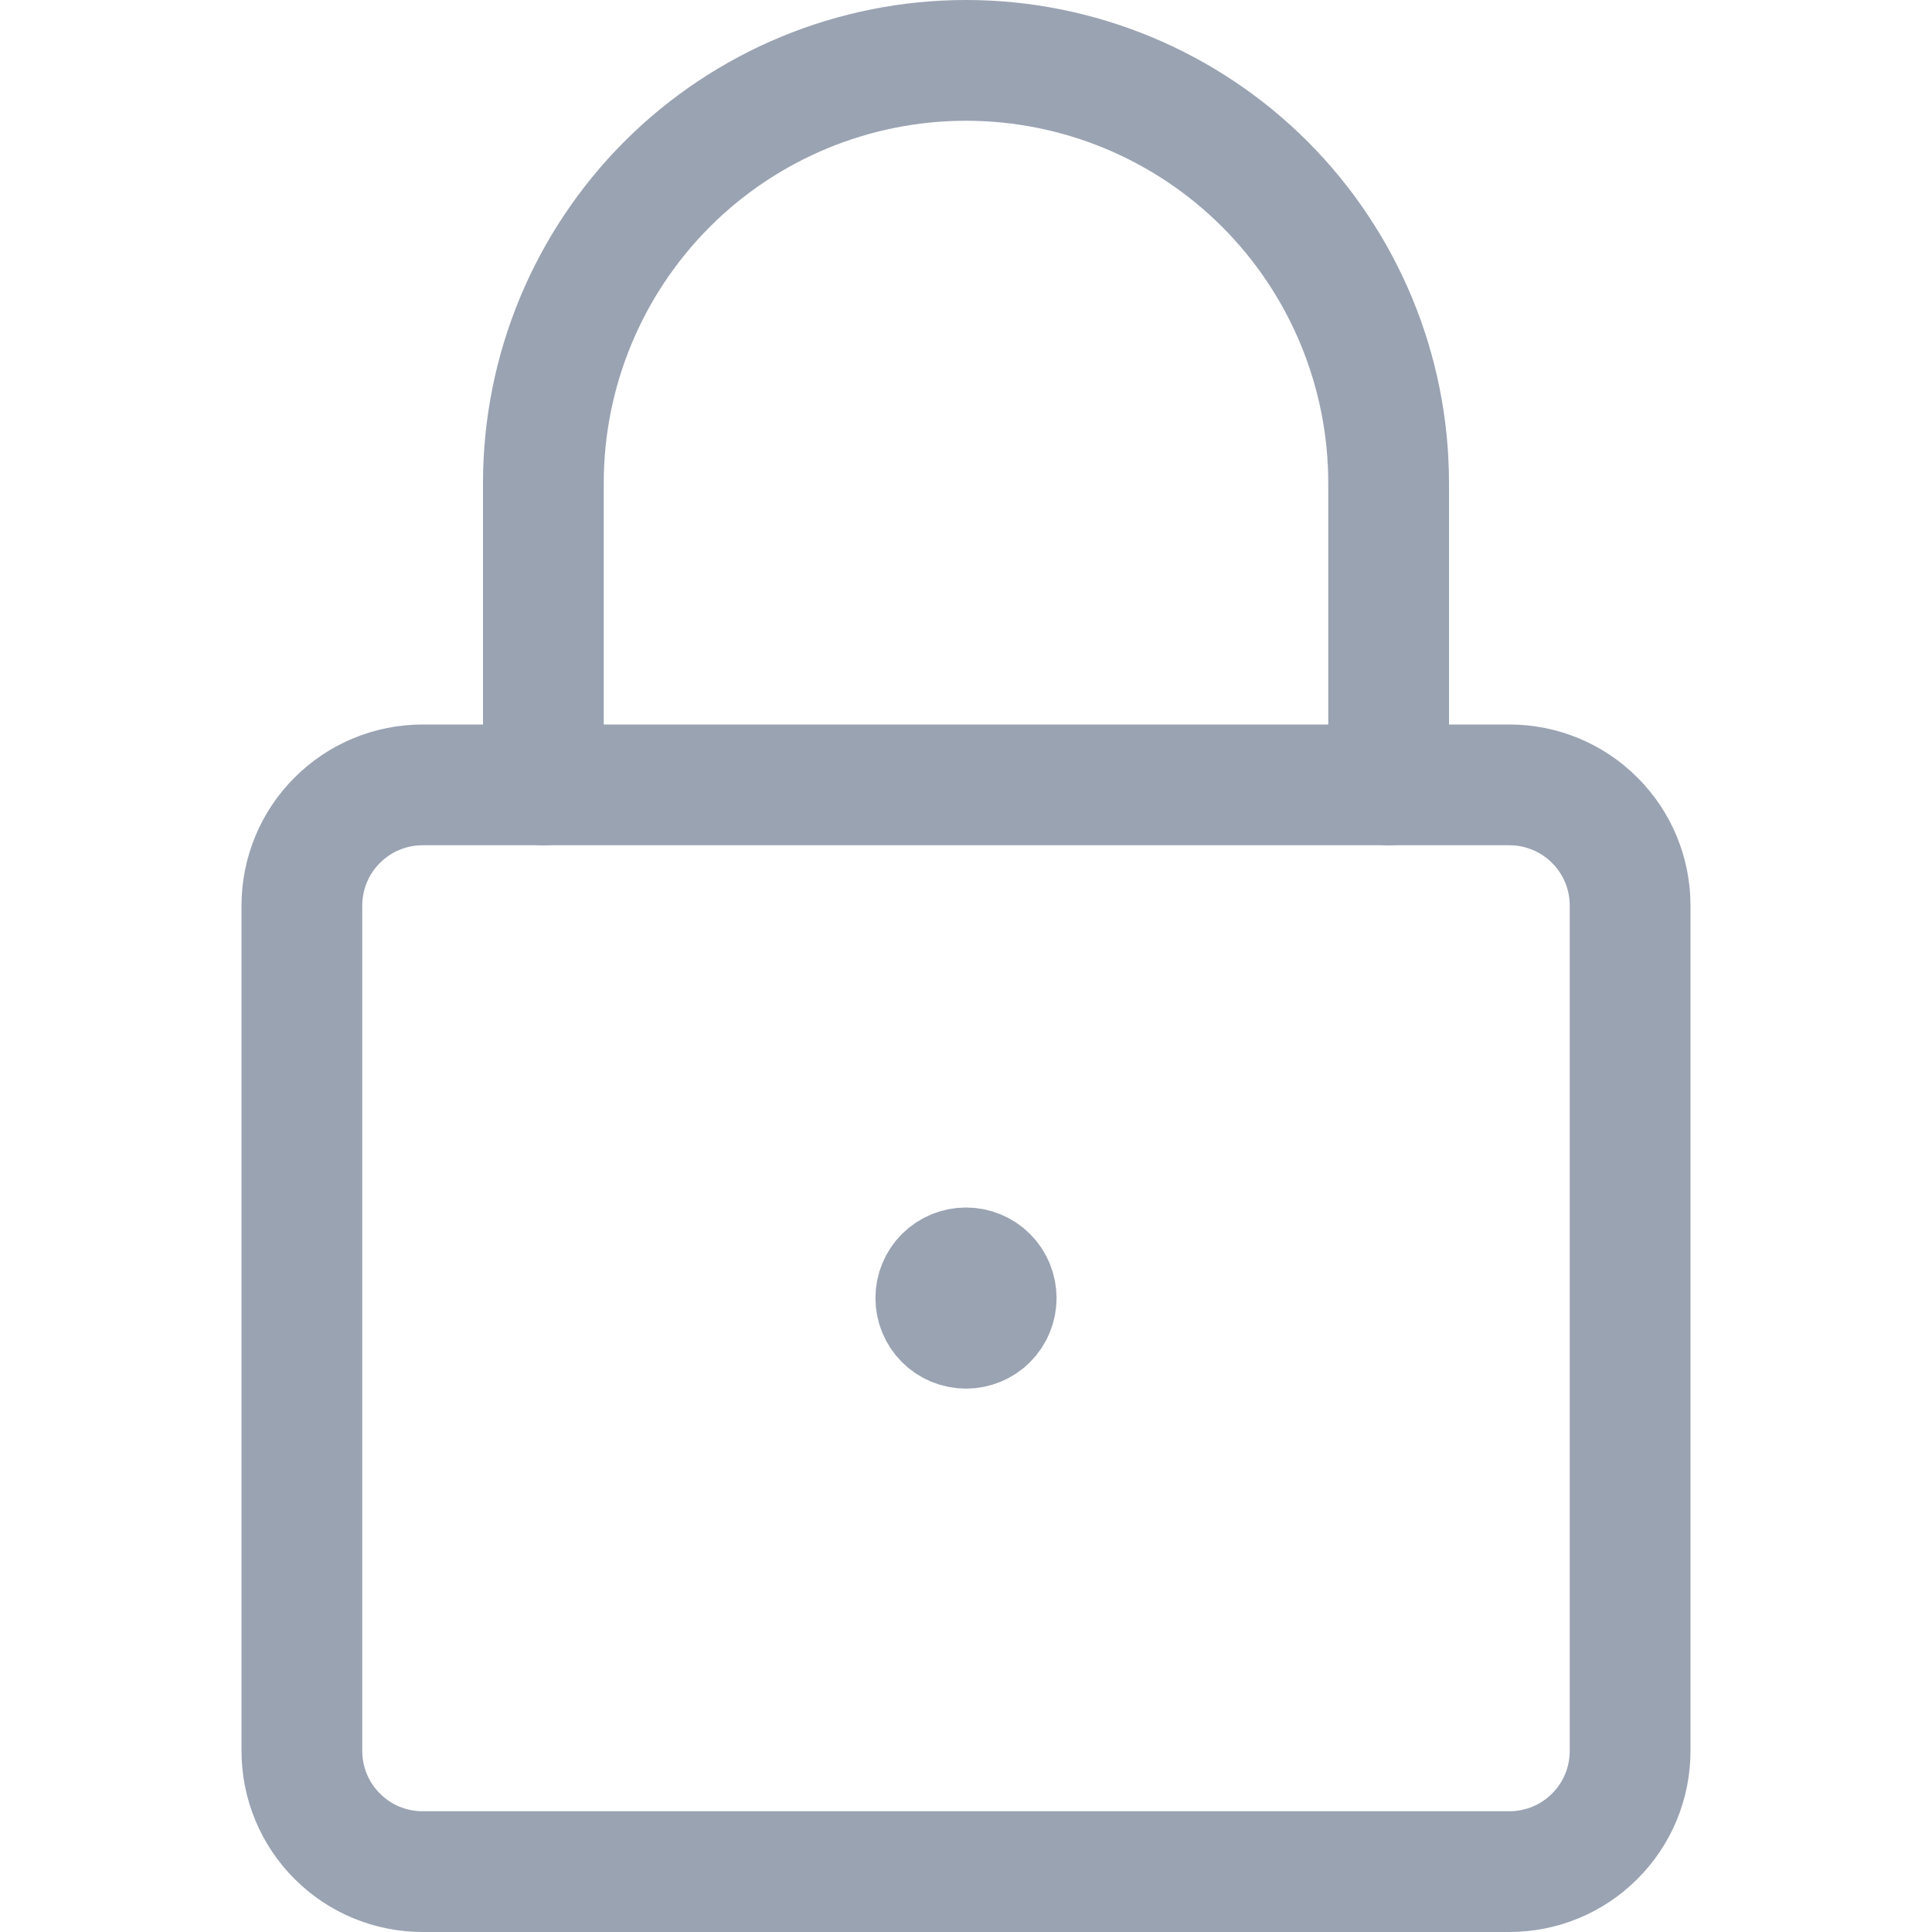
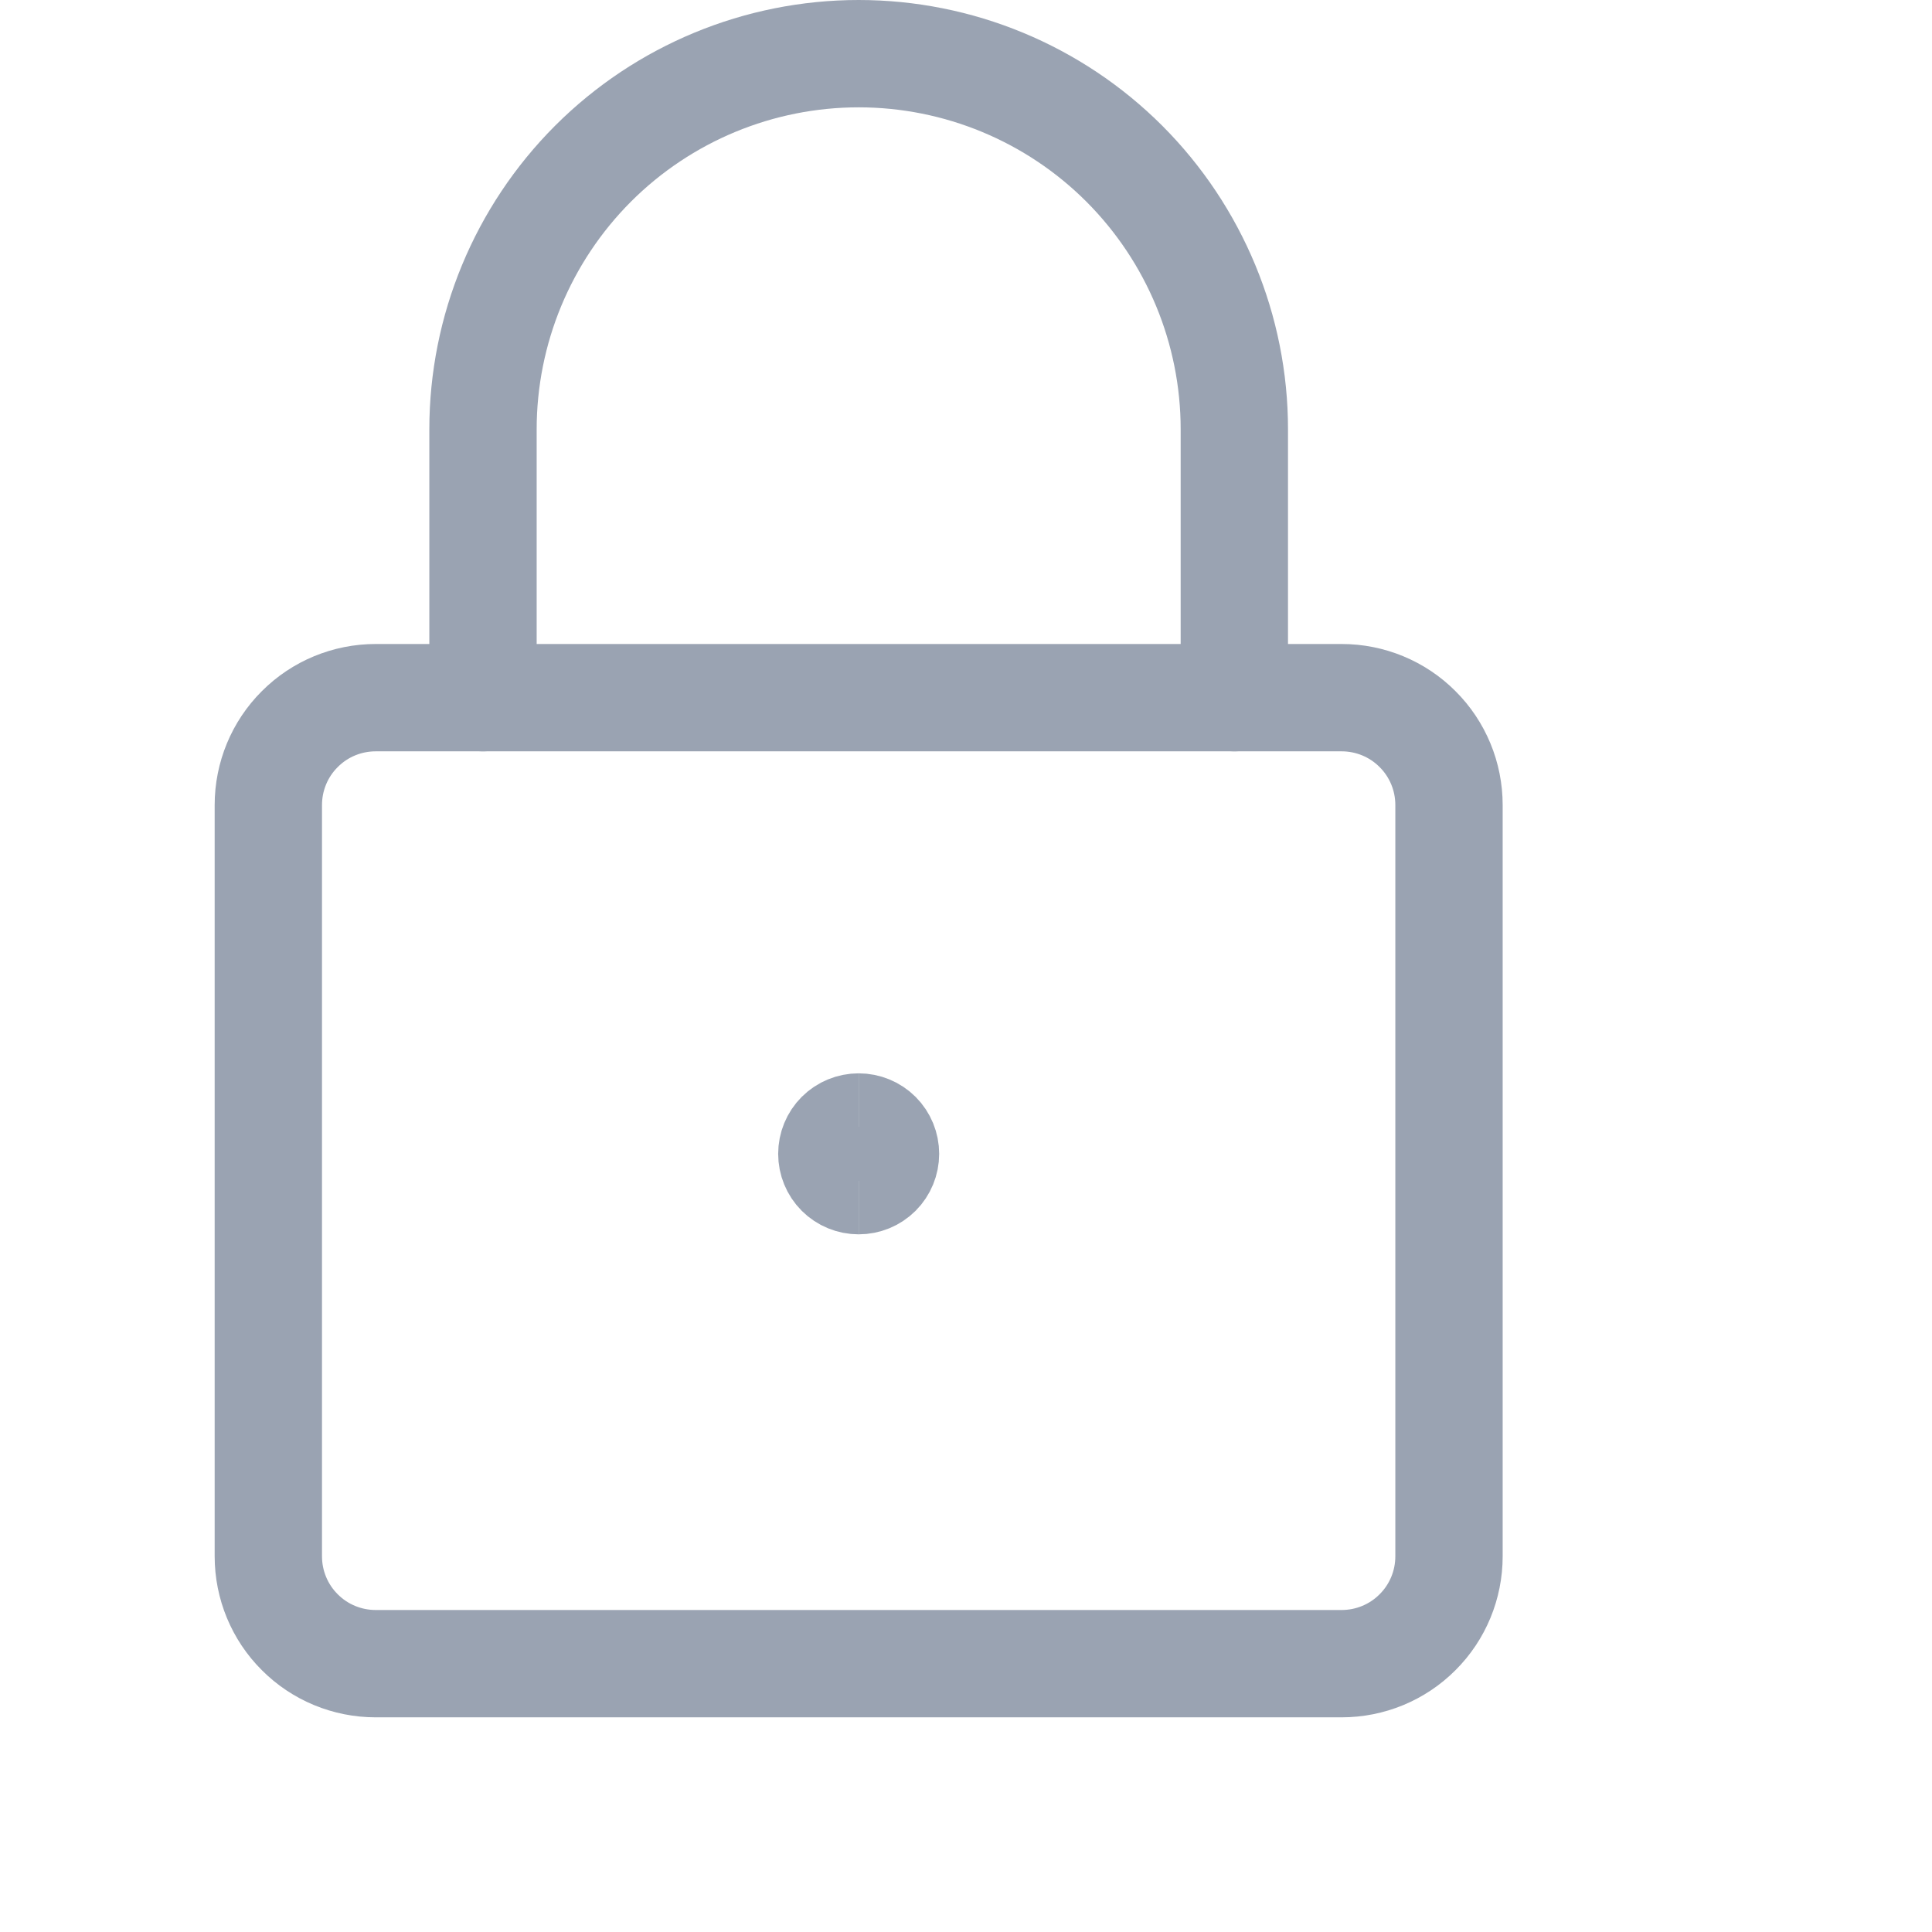
- <svg xmlns="http://www.w3.org/2000/svg" width="16" height="16" viewBox="0 0 16 16" fill="none">
+ <svg xmlns="http://www.w3.org/2000/svg" width="16" height="16" viewBox="0 0 18 18" fill="none">
  <path d="M12.5 6.5H3.5C3.235 6.5 2.98 6.605 2.793 6.793C2.605 6.98 2.5 7.235 2.5 7.5V14.5C2.5 14.765 2.605 15.02 2.793 15.207C2.98 15.395 3.235 15.5 3.5 15.5H12.5C12.765 15.5 13.02 15.395 13.207 15.207C13.395 15.02 13.5 14.765 13.5 14.5V7.5C13.5 7.235 13.395 6.98 13.207 6.793C13.02 6.605 12.765 6.5 12.5 6.5Z" stroke="#9AA3B2" stroke-linecap="round" stroke-linejoin="round" />
  <path d="M4.5 6.5V4C4.5 3.072 4.869 2.182 5.525 1.525C6.181 0.869 7.072 0.5 8 0.5C8.928 0.5 9.819 0.869 10.475 1.525C11.131 2.182 11.5 3.072 11.5 4V6.5" stroke="#9AA3B2" stroke-linecap="round" stroke-linejoin="round" />
  <path d="M8 11C7.934 11 7.87 10.974 7.823 10.927C7.776 10.88 7.75 10.816 7.75 10.75C7.75 10.684 7.776 10.62 7.823 10.573C7.87 10.526 7.934 10.5 8 10.5" stroke="#9AA3B2" />
  <path d="M8 11C8.066 11 8.13 10.974 8.177 10.927C8.224 10.88 8.25 10.816 8.25 10.75C8.25 10.684 8.224 10.62 8.177 10.573C8.13 10.526 8.066 10.5 8 10.5" stroke="#9AA3B2" />
</svg>
